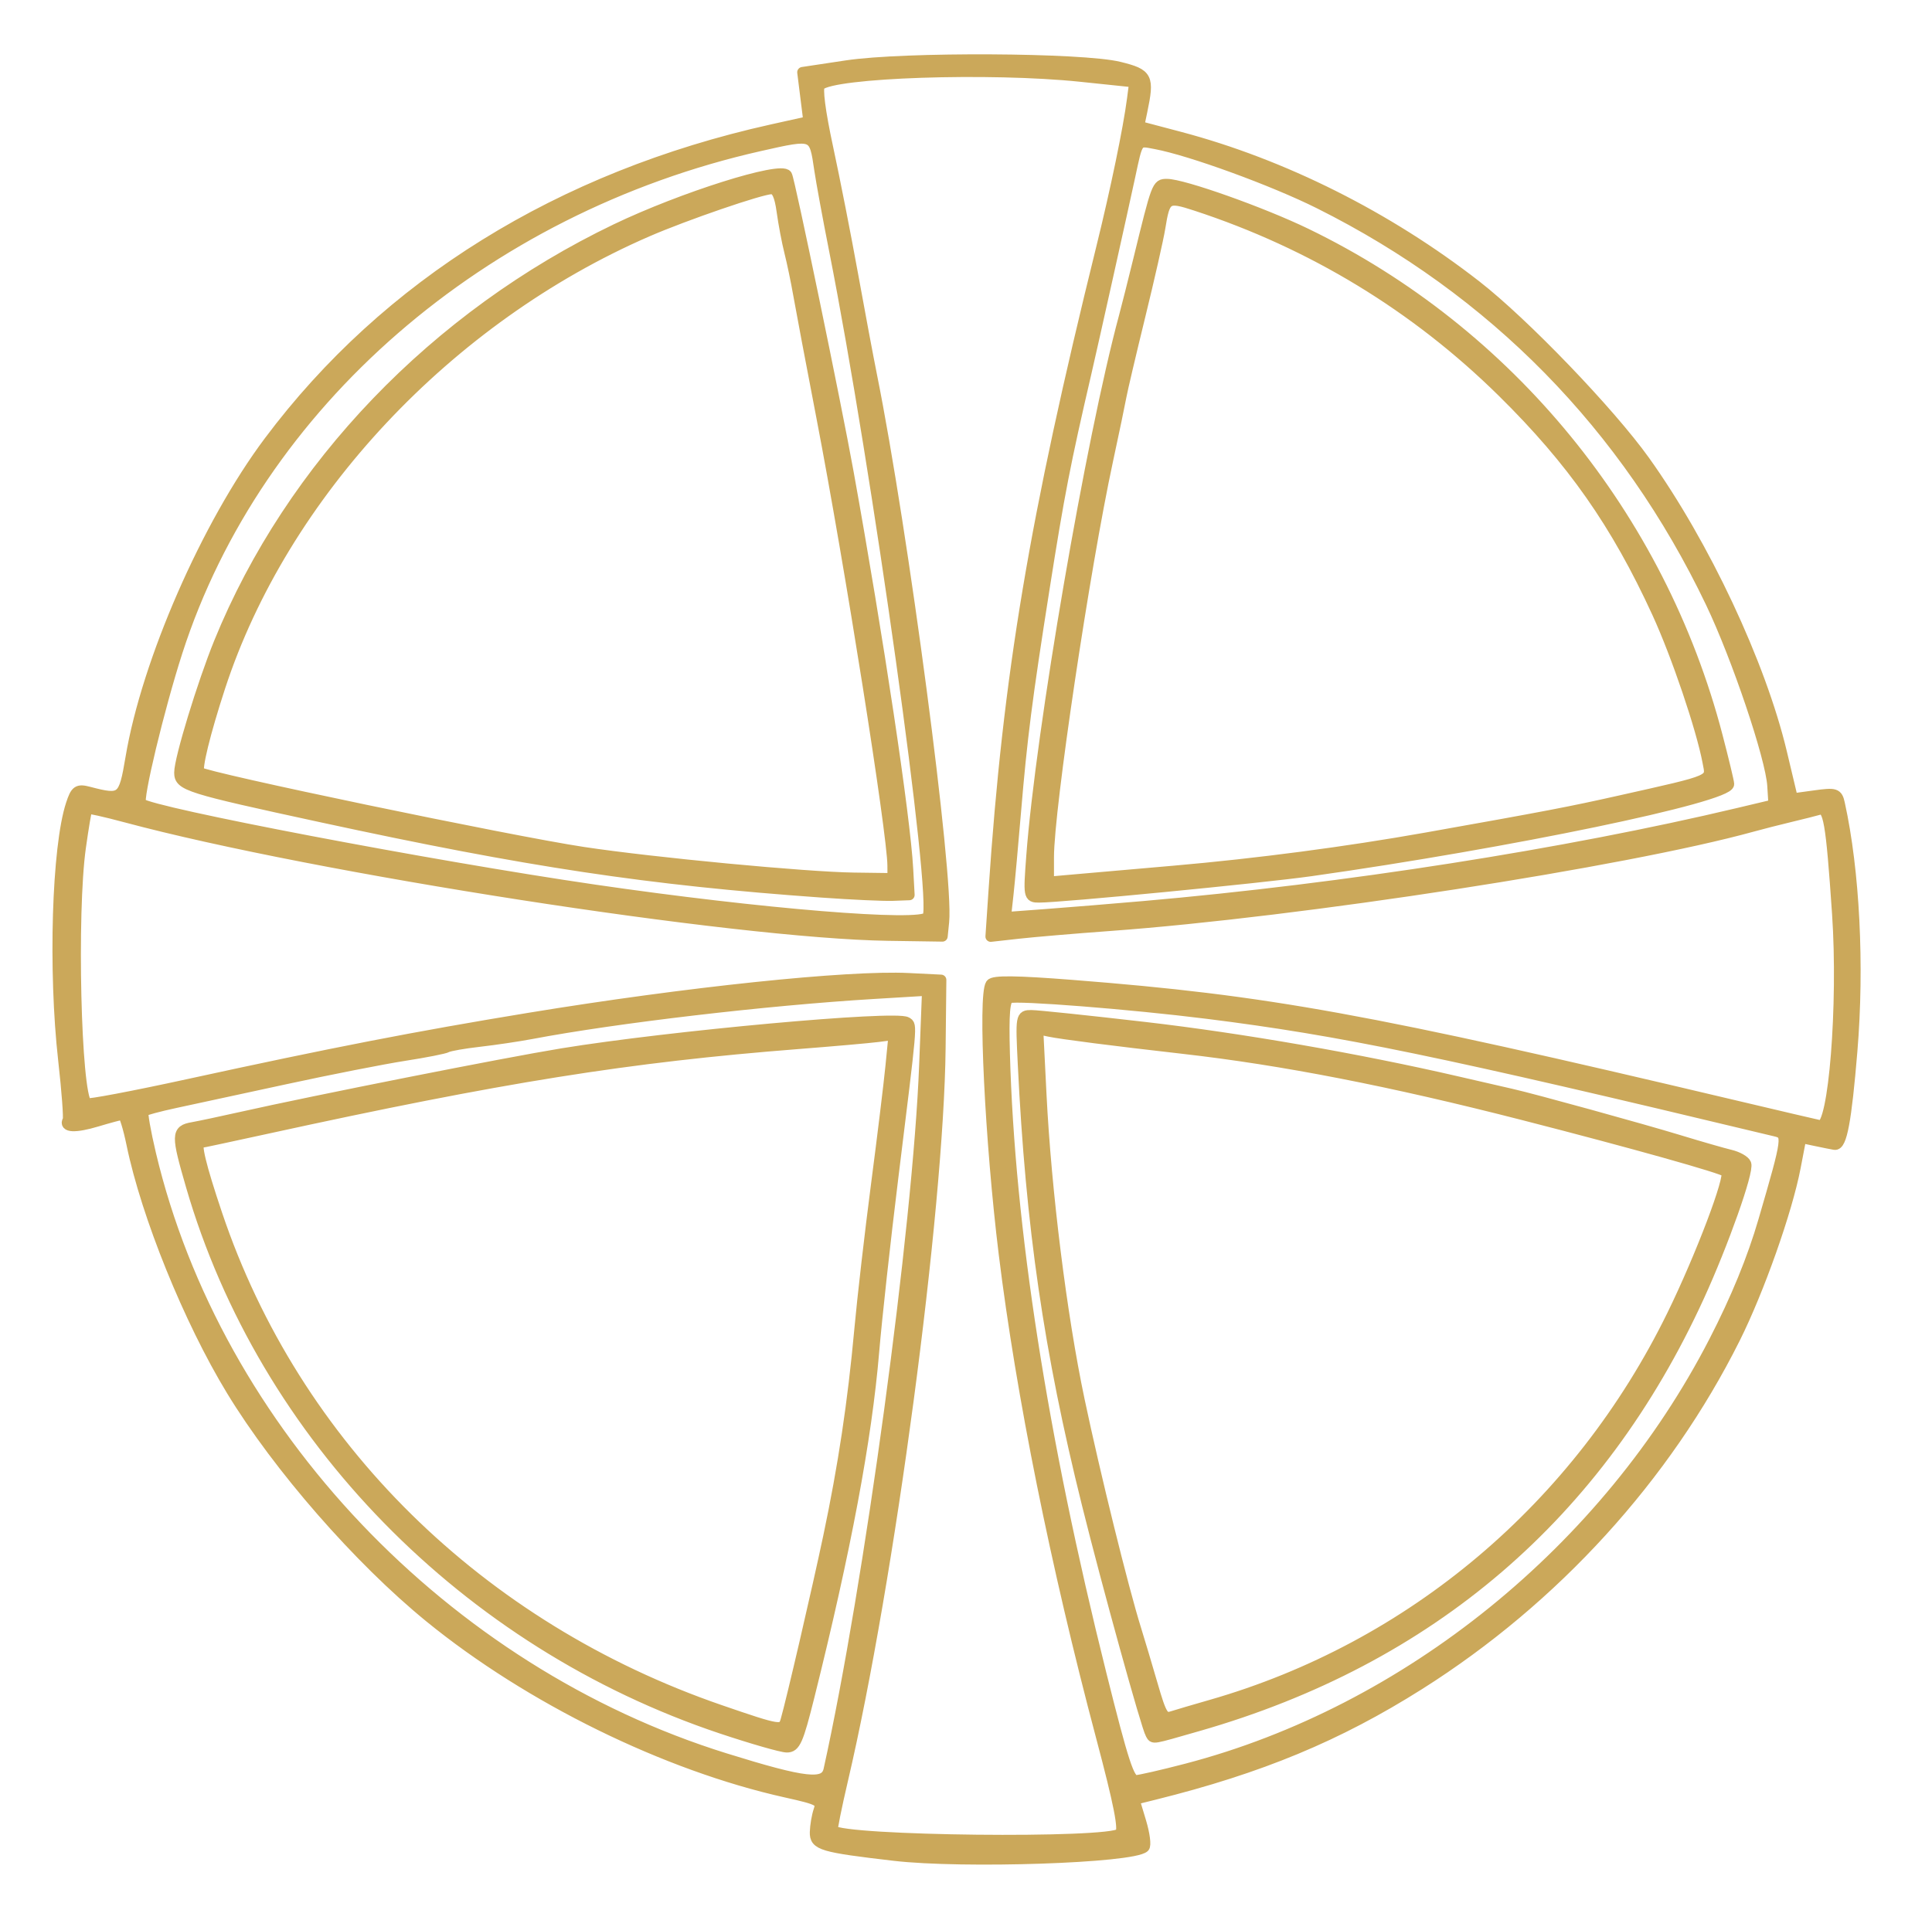
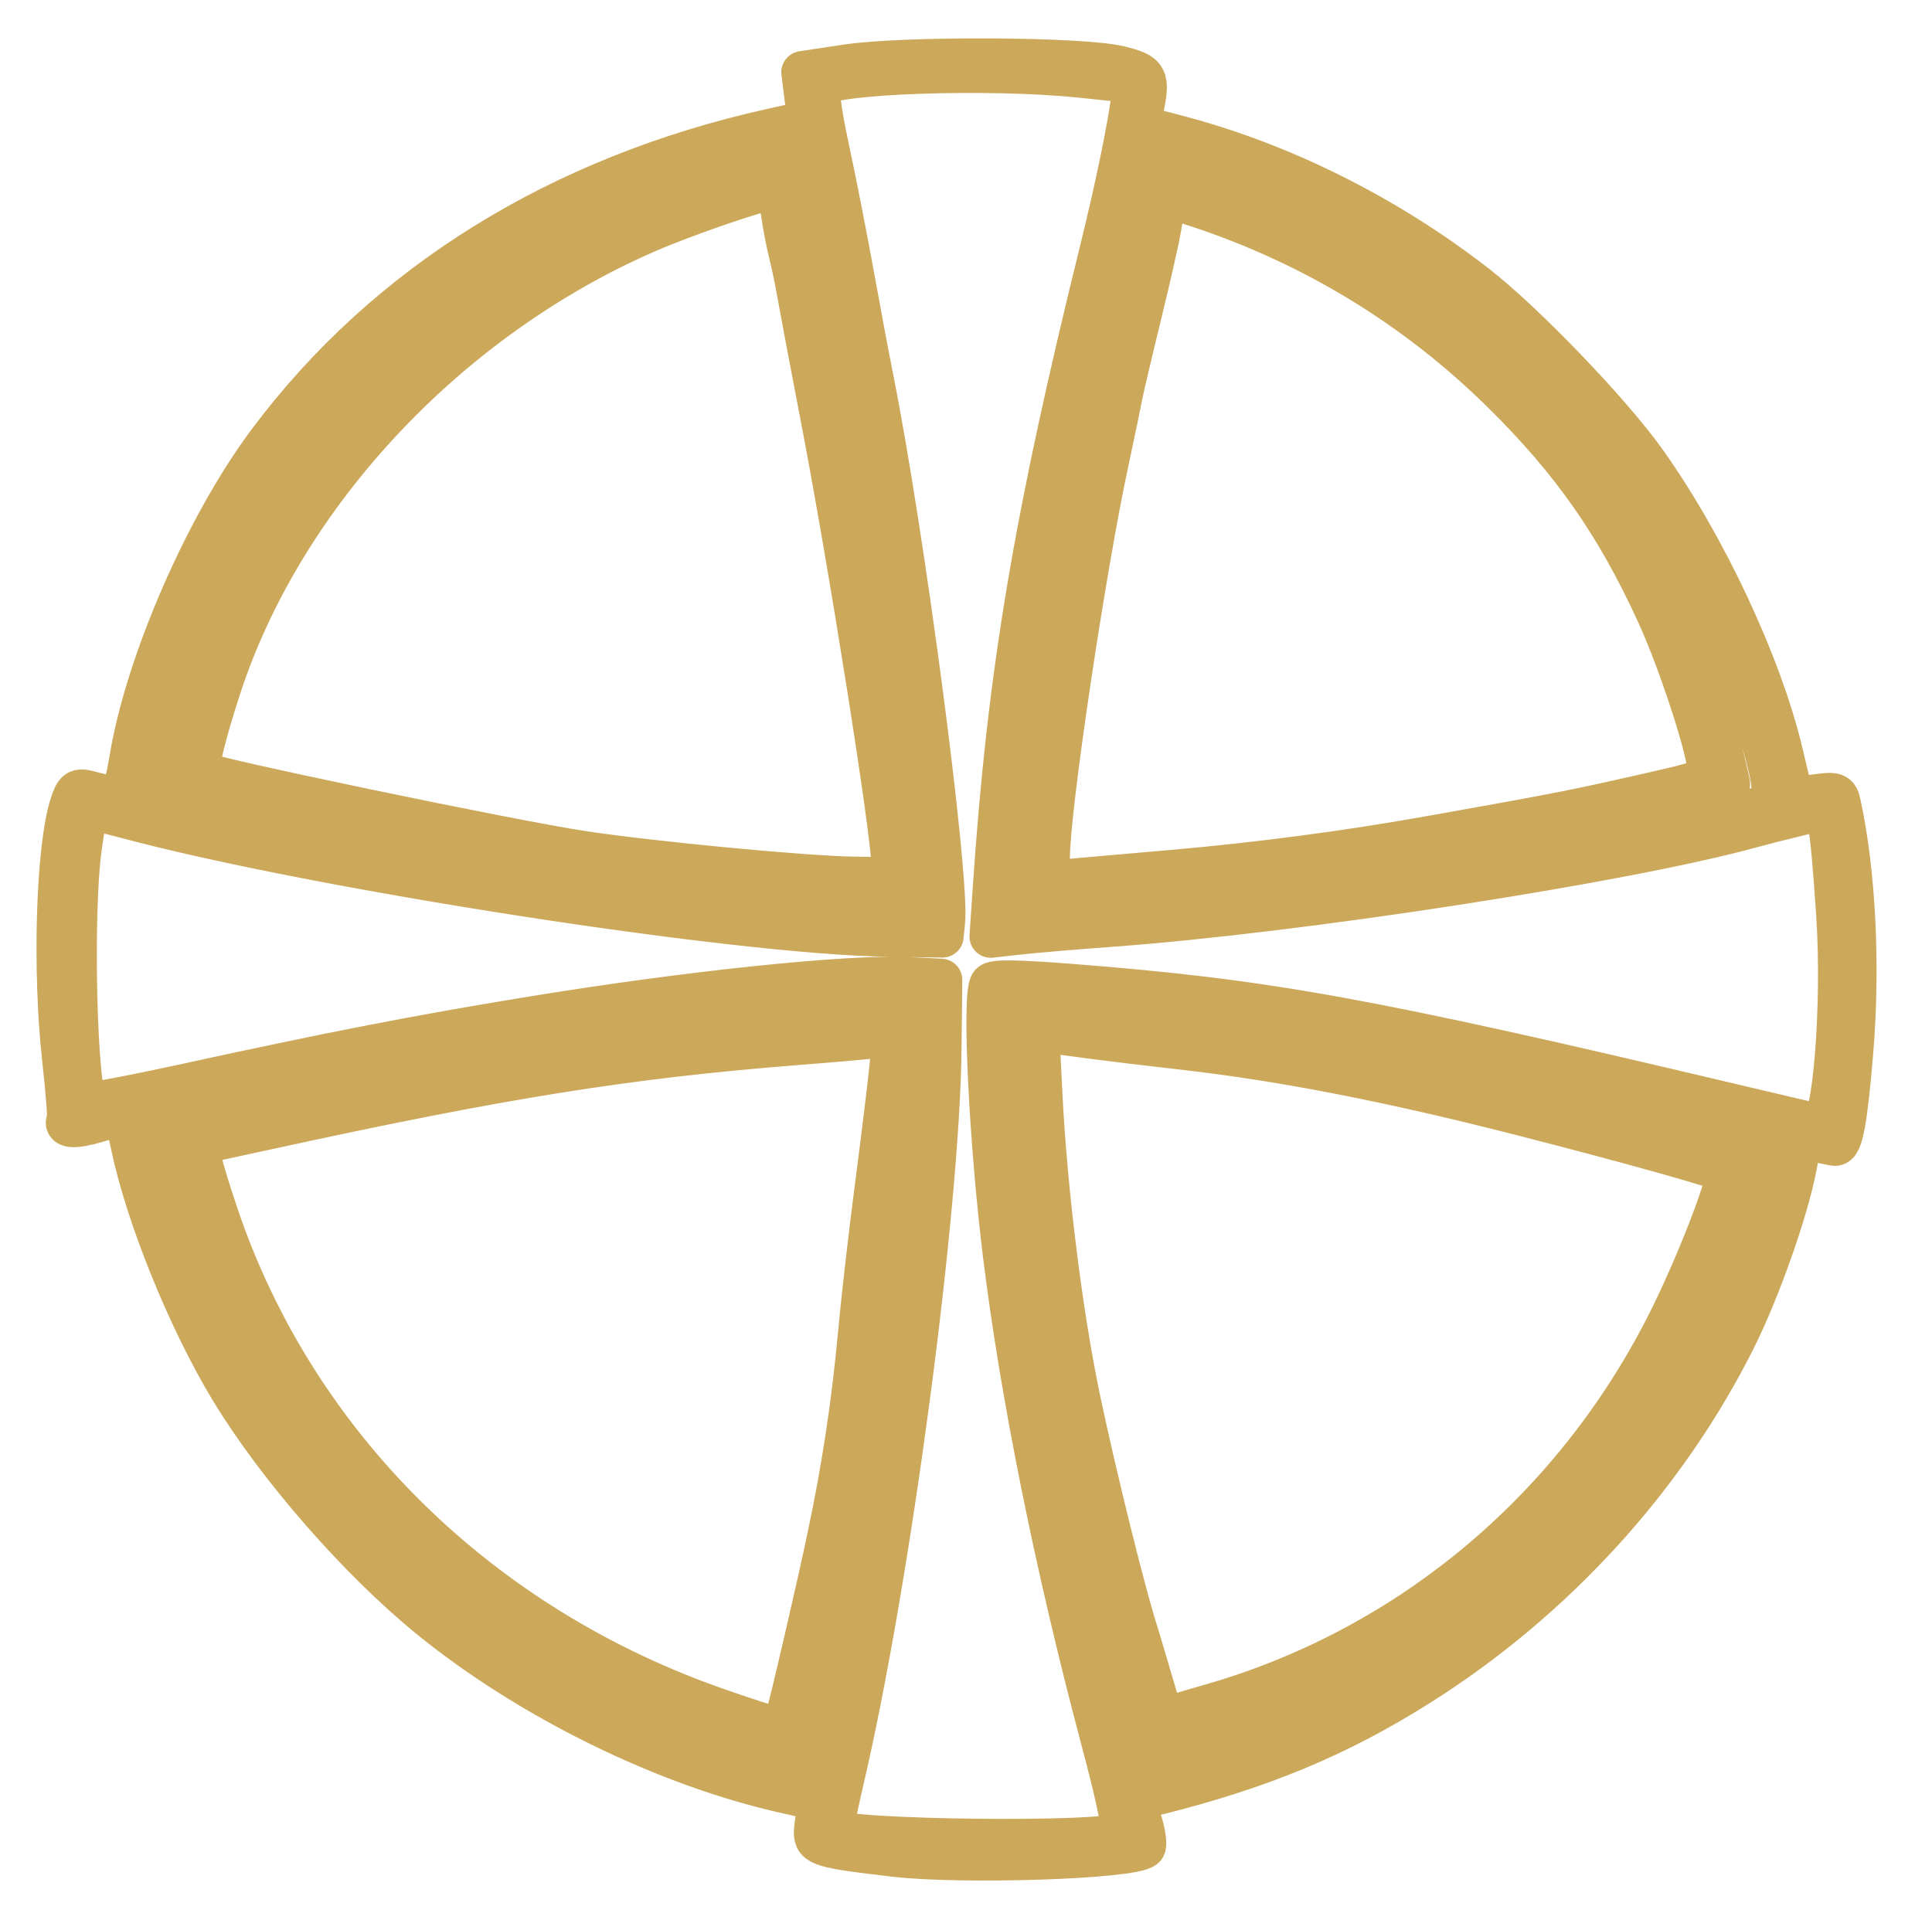
<svg xmlns="http://www.w3.org/2000/svg" viewBox="0 0 545.333 540">
-   <path id="cross" d="m 252.404,523.87 c -20.4,-2.376 -22.413,-2.969 -22.325,-6.586 0.044,-1.806 0.514,-4.57 1.044,-6.141 0.893,-2.644 0.208,-3.025 -9.21,-5.12 C 187.94,498.465 149.432,479.554 121.29,456.608 101.317,440.321 78.52,414.208 65.338,392.516 53.308,372.72 41.357,343.208 37.186,323 c -0.946,-4.583 -2.104,-8.333 -2.574,-8.333 -0.47,0 -3.752,0.872 -7.294,1.938 -6.069,1.827 -9.383,1.679 -8.143,-0.363 0.303,-0.499 -0.261,-8.108 -1.253,-16.908 -2.854,-25.306 -1.803,-60.238 2.176,-72.293 1.284,-3.892 1.835,-4.27 5.007,-3.438 9.325,2.446 9.854,2.015 11.799,-9.602 4.551,-27.177 21.434,-65.821 39.03,-89.333 C 109.176,80.244 158.056,49.907 217.797,36.621 l 10.464,-2.327 -0.868,-6.943 -0.868,-6.943 12.404,-1.87 c 16.278,-2.454 66.653,-2.191 77.071,0.403 7.947,1.979 8.373,2.82 6.341,12.543 l -0.867,4.15 11.461,3.028 c 29.212,7.717 58.744,22.527 83.741,41.996 13.498,10.512 37.696,35.684 47.541,49.452 16.873,23.597 32.724,57.349 38.677,82.354 l 3.102,13.03 6.281,-0.864 c 5.823,-0.801 6.331,-0.636 6.967,2.254 4.189,19.032 5.534,45.722 3.526,69.921 -1.633,19.67 -2.938,26.656 -4.92,26.342 -0.65,-0.103 -3.048,-0.582 -5.329,-1.065 l -4.147,-0.878 -1.611,8.398 c -2.353,12.267 -10.266,34.663 -17.035,48.214 -19.596,39.228 -51.006,73.705 -89.059,97.755 -23.058,14.573 -44.955,23.663 -74.927,31.104 l -5.593,1.389 1.888,6.274 c 1.038,3.45 1.455,6.675 0.927,7.166 -3.26,3.025 -51.119,4.631 -70.557,2.367 z m 63.799,-6.207 c 1.108,-1.108 -0.281,-8.197 -5.34,-27.247 C 298.016,442.038 288.275,393.658 283.398,354 c -3.896,-31.681 -5.904,-72.867 -3.711,-76.119 0.704,-1.045 7.16,-0.968 22.98,0.271 55.265,4.331 83.391,9.439 186.667,33.901 12.833,3.04 23.865,5.621 24.515,5.737 3.74,0.665 6.521,-34.152 4.774,-59.79 -1.781,-26.145 -2.49,-30.208 -5.136,-29.445 -1.184,0.341 -4.853,1.265 -8.153,2.054 -3.3,0.788 -8.1,2.014 -10.667,2.724 -35.825,9.903 -127.729,24.1 -181.333,28.012 -9.9,0.722 -21.528,1.708 -25.841,2.19 l -7.841,0.876 0.888,-13.204 C 284.623,190.464 291.962,146.659 310.897,70 c 4.041,-16.36 7.616,-33.614 8.717,-42.076 l 0.617,-4.742 -15.264,-1.591 c -25.509,-2.659 -69.882,-1.164 -73.557,2.478 -0.787,0.78 0.06,7.363 2.261,17.589 1.935,8.988 5.092,25.043 7.015,35.676 1.923,10.633 4.341,23.533 5.372,28.667 8.842,43.992 21.668,141.166 20.356,154.229 l -0.414,4.12 -15.333,-0.227 C 207.535,263.484 89.132,245.1 35.497,230.713 c -5.777,-1.55 -10.675,-2.644 -10.885,-2.432 -0.21,0.212 -1.054,5.185 -1.875,11.052 -2.577,18.4 -1.37,69.144 1.718,72.232 0.372,0.372 13.172,-2.048 28.444,-5.377 41.1,-8.96 64.488,-13.508 96.435,-18.753 44.429,-7.295 90.001,-12.067 107.144,-11.22 l 9.144,0.452 -0.21,19.266 c -0.502,46.119 -14.422,150.544 -27.54,206.603 -1.785,7.628 -3.075,14.039 -2.867,14.248 3.053,3.053 78.21,3.868 81.198,0.88 z m -82.256,-17.997 c 11.463,-51.716 25.22,-153.067 26.991,-198.852 l 0.82,-21.185 -15.213,0.917 c -30.254,1.824 -72.688,6.8 -96.546,11.322 -3.667,0.695 -10.267,1.676 -14.667,2.179 -4.4,0.504 -8.513,1.224 -9.141,1.6 -0.627,0.376 -6.027,1.443 -12,2.37 -5.973,0.927 -21.059,3.894 -33.526,6.593 -12.467,2.699 -26.477,5.726 -31.133,6.726 -4.656,1 -8.744,2.096 -9.083,2.435 -0.339,0.339 0.607,5.769 2.102,12.066 18.582,78.241 82.971,146.009 162.114,170.621 22.783,7.085 28.288,7.688 29.281,3.208 z M 203.662,487.997 C 131.44,463.855 74.471,405.557 53.958,334.802 c -4.193,-14.464 -4.166,-15.677 0.375,-16.484 2.017,-0.358 8.167,-1.662 13.667,-2.898 20.852,-4.686 74.668,-15.344 90.667,-17.956 30.354,-4.956 94.149,-10.766 97.239,-8.856 1.513,0.935 1.631,-0.411 -3.863,44.058 -2.174,17.6 -4.598,39.668 -5.386,49.04 -2.07,24.626 -7.963,56.006 -18.27,97.293 -3.109,12.452 -3.938,14.327 -6.316,14.284 -1.506,-0.027 -9.789,-2.406 -18.408,-5.287 z m 18.166,-2.33 c 1.572,-5.438 8.871,-36.887 11.991,-51.667 4.236,-20.062 6.954,-38.136 8.825,-58.667 0.802,-8.8 2.907,-27.1 4.679,-40.667 1.772,-13.567 3.616,-28.69 4.098,-33.607 l 0.877,-8.94 -4.482,0.576 c -2.465,0.317 -12.582,1.21 -22.482,1.984 -48.108,3.762 -83.654,9.438 -150.267,23.998 -10.039,2.194 -18.436,3.989 -18.66,3.989 -1.314,0 0.245,6.487 4.847,20.163 21.978,65.312 74.035,116.618 142.079,140.032 16.934,5.827 17.593,5.927 18.495,2.806 z m 113.026,13.746 c 62.367,-16.262 118.806,-61.994 149.017,-120.746 6.2,-12.057 10.795,-23.282 13.917,-34 6.923,-23.764 7.009,-24.423 3.307,-25.311 -94.563,-22.685 -122.38,-28.444 -160.428,-33.214 -21.368,-2.679 -53.652,-5.228 -55.795,-4.405 -1.302,0.499 -1.62,4.354 -1.307,15.795 1.345,49.031 10.598,108.467 27.265,175.135 6.231,24.922 7.887,30 9.785,30 0.968,0 7.375,-1.464 14.239,-3.254 z m -10.051,-9.858 c -1.153,-1.866 -12.326,-42.264 -17.946,-64.888 -10.764,-43.333 -15.847,-78.283 -18.083,-124.333 -0.655,-13.488 -0.624,-13.667 2.342,-13.667 1.653,0 16.078,1.512 32.055,3.36 27.201,3.146 60.348,8.915 88.161,15.342 6.6,1.525 13.5,3.112 15.333,3.526 6.174,1.394 36.577,9.779 47.333,13.055 5.867,1.787 12.365,3.656 14.441,4.154 2.076,0.498 4.048,1.619 4.382,2.49 0.806,2.101 -6.388,22.423 -13.243,37.406 -28.196,61.634 -75.838,102.499 -141.396,121.281 -13.589,3.893 -12.494,3.707 -13.381,2.273 z m 16.999,-8.17 c 56.674,-16.245 103.746,-56.04 130.175,-110.051 8.091,-16.536 16.655,-39.146 15.328,-40.473 -1.03,-1.03 -26.716,-8.237 -57.305,-16.079 -37.449,-9.601 -67.877,-15.54 -96,-18.739 -19.777,-2.25 -34.473,-4.131 -37.85,-4.846 l -3.184,-0.674 0.922,18.405 c 1.381,27.564 5.737,62.464 10.784,86.405 4.44,21.061 12.324,52.998 15.963,64.667 1.029,3.3 3.142,10.38 4.694,15.732 2.516,8.672 3.12,9.638 5.549,8.867 1.499,-0.476 6.415,-1.923 10.924,-3.215 z M 261.857,258.899 C 264.748,254.22 247.658,132.111 235.506,70.625 233.698,61.481 231.817,51.249 231.325,47.887 229.823,37.625 229.974,37.685 214.501,41.175 136.106,58.854 72.584,114.018 50.034,184 44.873,200.017 38.677,225.843 39.758,226.835 c 2.823,2.592 81.95,17.674 127.939,24.385 47.091,6.873 92.376,10.566 94.16,7.679 z m -29.857,-6.979 c -48.99,-3.492 -82.908,-8.592 -141.333,-21.25 -37.845,-8.199 -40,-8.876 -40,-12.557 0,-3.86 6.496,-25.15 11.209,-36.737 C 82.087,131.683 122.921,89.147 173.895,64.683 c 18.693,-8.971 46.605,-17.777 48.195,-15.205 0.781,1.264 13.874,64.505 17.361,83.855 8.494,47.138 16.003,97.153 16.815,112 l 0.401,7.333 -4.667,0.173 c -2.567,0.095 -11.567,-0.319 -20,-0.92 z m 19.979,-7.586 C 251.927,235.151 239.902,159.254 231.964,118 c -2.963,-15.4 -5.923,-31.072 -6.578,-34.826 -0.654,-3.754 -1.779,-9.154 -2.499,-12 -0.72,-2.846 -1.701,-8.024 -2.18,-11.507 -0.618,-4.497 -1.477,-6.333 -2.964,-6.333 -2.838,0 -24.401,7.402 -35.077,12.041 C 126.455,89.8 79.899,139.464 62.089,194 c -4.214,12.905 -6.717,23.149 -5.865,24.002 1.51,1.51 87.689,19.479 108.443,22.611 19.749,2.98 62.761,7.06 76.333,7.241 l 11,0.147 z m 70.688,11.568 c 57.039,-4.984 119.205,-14.723 168,-26.32 l 10,-2.377 -0.334,-5.396 c -0.491,-7.919 -10.046,-36.247 -17.44,-51.704 C 459.06,120.287 421.522,82.022 372.393,57.465 359.425,50.983 336.098,42.473 326.218,40.62 320.87,39.616 321.234,39.149 318.904,50 c -1.839,8.566 -10.537,47.599 -12.255,55 -6.007,25.871 -7.665,34.403 -11.855,61 -4.963,31.51 -6.339,42.265 -8.103,63.333 -0.768,9.167 -1.717,19.59 -2.111,23.163 l -0.715,6.497 11.734,-0.876 c 6.454,-0.482 18.634,-1.479 27.068,-2.216 z m -31.489,-14.235 c 2.652,-35.264 16.819,-117.785 26.151,-152.333 0.693,-2.567 2.508,-9.767 4.033,-16 C 326.556,52.1 326.593,52 329.365,52 c 4.532,0 26.862,7.925 39.302,13.948 57.234,27.712 99.91,79.868 116.079,141.864 1.79,6.864 3.255,12.965 3.255,13.56 0,3.709 -62.104,16.611 -118,24.514 -13.866,1.96 -70.413,7.447 -76.752,7.447 -2.884,0 -2.929,-0.254 -2.07,-11.667 z m 40.156,4.24 c 23.516,-2.049 48.75,-5.369 71.333,-9.385 33.891,-6.027 40.61,-7.313 54.473,-10.427 27.199,-6.11 25.926,-5.551 24.916,-10.931 -1.784,-9.507 -8.786,-30.18 -14.278,-42.153 -11.554,-25.187 -23.982,-42.926 -43.682,-62.344 -24.46,-24.111 -53.685,-41.88 -86.587,-52.644 -8.14,-2.663 -8.697,-2.313 -10.079,6.33 -0.468,2.925 -2.998,14.093 -5.622,24.816 C 319.185,99.893 316.769,110.167 316.442,112 c -0.328,1.833 -2.017,9.933 -3.755,18 -6.598,30.629 -16.687,98.34 -16.687,111.991 v 7.014 l 5.667,-0.504 c 3.117,-0.277 16.467,-1.445 29.667,-2.595 z" fill="#CBA85A" stroke="#CBA85A" stroke-width="3" stroke-linejoin="round" />
+   <path id="cross" d="m 252.404,523.87 c -20.4,-2.376 -22.413,-2.969 -22.325,-6.586 0.044,-1.806 0.514,-4.57 1.044,-6.141 0.893,-2.644 0.208,-3.025 -9.21,-5.12 C 187.94,498.465 149.432,479.554 121.29,456.608 101.317,440.321 78.52,414.208 65.338,392.516 53.308,372.72 41.357,343.208 37.186,323 c -0.946,-4.583 -2.104,-8.333 -2.574,-8.333 -0.47,0 -3.752,0.872 -7.294,1.938 -6.069,1.827 -9.383,1.679 -8.143,-0.363 0.303,-0.499 -0.261,-8.108 -1.253,-16.908 -2.854,-25.306 -1.803,-60.238 2.176,-72.293 1.284,-3.892 1.835,-4.27 5.007,-3.438 9.325,2.446 9.854,2.015 11.799,-9.602 4.551,-27.177 21.434,-65.821 39.03,-89.333 C 109.176,80.244 158.056,49.907 217.797,36.621 l 10.464,-2.327 -0.868,-6.943 -0.868,-6.943 12.404,-1.87 c 16.278,-2.454 66.653,-2.191 77.071,0.403 7.947,1.979 8.373,2.82 6.341,12.543 l -0.867,4.15 11.461,3.028 c 29.212,7.717 58.744,22.527 83.741,41.996 13.498,10.512 37.696,35.684 47.541,49.452 16.873,23.597 32.724,57.349 38.677,82.354 l 3.102,13.03 6.281,-0.864 c 5.823,-0.801 6.331,-0.636 6.967,2.254 4.189,19.032 5.534,45.722 3.526,69.921 -1.633,19.67 -2.938,26.656 -4.92,26.342 -0.65,-0.103 -3.048,-0.582 -5.329,-1.065 l -4.147,-0.878 -1.611,8.398 c -2.353,12.267 -10.266,34.663 -17.035,48.214 -19.596,39.228 -51.006,73.705 -89.059,97.755 -23.058,14.573 -44.955,23.663 -74.927,31.104 l -5.593,1.389 1.888,6.274 c 1.038,3.45 1.455,6.675 0.927,7.166 -3.26,3.025 -51.119,4.631 -70.557,2.367 z m 63.799,-6.207 c 1.108,-1.108 -0.281,-8.197 -5.34,-27.247 C 298.016,442.038 288.275,393.658 283.398,354 c -3.896,-31.681 -5.904,-72.867 -3.711,-76.119 0.704,-1.045 7.16,-0.968 22.98,0.271 55.265,4.331 83.391,9.439 186.667,33.901 12.833,3.04 23.865,5.621 24.515,5.737 3.74,0.665 6.521,-34.152 4.774,-59.79 -1.781,-26.145 -2.49,-30.208 -5.136,-29.445 -1.184,0.341 -4.853,1.265 -8.153,2.054 -3.3,0.788 -8.1,2.014 -10.667,2.724 -35.825,9.903 -127.729,24.1 -181.333,28.012 -9.9,0.722 -21.528,1.708 -25.841,2.19 l -7.841,0.876 0.888,-13.204 C 284.623,190.464 291.962,146.659 310.897,70 c 4.041,-16.36 7.616,-33.614 8.717,-42.076 l 0.617,-4.742 -15.264,-1.591 c -25.509,-2.659 -69.882,-1.164 -73.557,2.478 -0.787,0.78 0.06,7.363 2.261,17.589 1.935,8.988 5.092,25.043 7.015,35.676 1.923,10.633 4.341,23.533 5.372,28.667 8.842,43.992 21.668,141.166 20.356,154.229 l -0.414,4.12 -15.333,-0.227 C 207.535,263.484 89.132,245.1 35.497,230.713 c -5.777,-1.55 -10.675,-2.644 -10.885,-2.432 -0.21,0.212 -1.054,5.185 -1.875,11.052 -2.577,18.4 -1.37,69.144 1.718,72.232 0.372,0.372 13.172,-2.048 28.444,-5.377 41.1,-8.96 64.488,-13.508 96.435,-18.753 44.429,-7.295 90.001,-12.067 107.144,-11.22 l 9.144,0.452 -0.21,19.266 c -0.502,46.119 -14.422,150.544 -27.54,206.603 -1.785,7.628 -3.075,14.039 -2.867,14.248 3.053,3.053 78.21,3.868 81.198,0.88 z m -82.256,-17.997 c 11.463,-51.716 25.22,-153.067 26.991,-198.852 l 0.82,-21.185 -15.213,0.917 c -30.254,1.824 -72.688,6.8 -96.546,11.322 -3.667,0.695 -10.267,1.676 -14.667,2.179 -4.4,0.504 -8.513,1.224 -9.141,1.6 -0.627,0.376 -6.027,1.443 -12,2.37 -5.973,0.927 -21.059,3.894 -33.526,6.593 -12.467,2.699 -26.477,5.726 -31.133,6.726 -4.656,1 -8.744,2.096 -9.083,2.435 -0.339,0.339 0.607,5.769 2.102,12.066 18.582,78.241 82.971,146.009 162.114,170.621 22.783,7.085 28.288,7.688 29.281,3.208 z M 203.662,487.997 C 131.44,463.855 74.471,405.557 53.958,334.802 c -4.193,-14.464 -4.166,-15.677 0.375,-16.484 2.017,-0.358 8.167,-1.662 13.667,-2.898 20.852,-4.686 74.668,-15.344 90.667,-17.956 30.354,-4.956 94.149,-10.766 97.239,-8.856 1.513,0.935 1.631,-0.411 -3.863,44.058 -2.174,17.6 -4.598,39.668 -5.386,49.04 -2.07,24.626 -7.963,56.006 -18.27,97.293 -3.109,12.452 -3.938,14.327 -6.316,14.284 -1.506,-0.027 -9.789,-2.406 -18.408,-5.287 z m 18.166,-2.33 c 1.572,-5.438 8.871,-36.887 11.991,-51.667 4.236,-20.062 6.954,-38.136 8.825,-58.667 0.802,-8.8 2.907,-27.1 4.679,-40.667 1.772,-13.567 3.616,-28.69 4.098,-33.607 l 0.877,-8.94 -4.482,0.576 c -2.465,0.317 -12.582,1.21 -22.482,1.984 -48.108,3.762 -83.654,9.438 -150.267,23.998 -10.039,2.194 -18.436,3.989 -18.66,3.989 -1.314,0 0.245,6.487 4.847,20.163 21.978,65.312 74.035,116.618 142.079,140.032 16.934,5.827 17.593,5.927 18.495,2.806 z m 113.026,13.746 c 62.367,-16.262 118.806,-61.994 149.017,-120.746 6.2,-12.057 10.795,-23.282 13.917,-34 6.923,-23.764 7.009,-24.423 3.307,-25.311 -94.563,-22.685 -122.38,-28.444 -160.428,-33.214 -21.368,-2.679 -53.652,-5.228 -55.795,-4.405 -1.302,0.499 -1.62,4.354 -1.307,15.795 1.345,49.031 10.598,108.467 27.265,175.135 6.231,24.922 7.887,30 9.785,30 0.968,0 7.375,-1.464 14.239,-3.254 z m -10.051,-9.858 c -1.153,-1.866 -12.326,-42.264 -17.946,-64.888 -10.764,-43.333 -15.847,-78.283 -18.083,-124.333 -0.655,-13.488 -0.624,-13.667 2.342,-13.667 1.653,0 16.078,1.512 32.055,3.36 27.201,3.146 60.348,8.915 88.161,15.342 6.6,1.525 13.5,3.112 15.333,3.526 6.174,1.394 36.577,9.779 47.333,13.055 5.867,1.787 12.365,3.656 14.441,4.154 2.076,0.498 4.048,1.619 4.382,2.49 0.806,2.101 -6.388,22.423 -13.243,37.406 -28.196,61.634 -75.838,102.499 -141.396,121.281 -13.589,3.893 -12.494,3.707 -13.381,2.273 z m 16.999,-8.17 c 56.674,-16.245 103.746,-56.04 130.175,-110.051 8.091,-16.536 16.655,-39.146 15.328,-40.473 -1.03,-1.03 -26.716,-8.237 -57.305,-16.079 -37.449,-9.601 -67.877,-15.54 -96,-18.739 -19.777,-2.25 -34.473,-4.131 -37.85,-4.846 l -3.184,-0.674 0.922,18.405 c 1.381,27.564 5.737,62.464 10.784,86.405 4.44,21.061 12.324,52.998 15.963,64.667 1.029,3.3 3.142,10.38 4.694,15.732 2.516,8.672 3.12,9.638 5.549,8.867 1.499,-0.476 6.415,-1.923 10.924,-3.215 z M 261.857,258.899 C 264.748,254.22 247.658,132.111 235.506,70.625 233.698,61.481 231.817,51.249 231.325,47.887 229.823,37.625 229.974,37.685 214.501,41.175 136.106,58.854 72.584,114.018 50.034,184 44.873,200.017 38.677,225.843 39.758,226.835 c 2.823,2.592 81.95,17.674 127.939,24.385 47.091,6.873 92.376,10.566 94.16,7.679 z m -29.857,-6.979 c -48.99,-3.492 -82.908,-8.592 -141.333,-21.25 -37.845,-8.199 -40,-8.876 -40,-12.557 0,-3.86 6.496,-25.15 11.209,-36.737 C 82.087,131.683 122.921,89.147 173.895,64.683 c 18.693,-8.971 46.605,-17.777 48.195,-15.205 0.781,1.264 13.874,64.505 17.361,83.855 8.494,47.138 16.003,97.153 16.815,112 l 0.401,7.333 -4.667,0.173 c -2.567,0.095 -11.567,-0.319 -20,-0.92 z m 19.979,-7.586 C 251.927,235.151 239.902,159.254 231.964,118 c -2.963,-15.4 -5.923,-31.072 -6.578,-34.826 -0.654,-3.754 -1.779,-9.154 -2.499,-12 -0.72,-2.846 -1.701,-8.024 -2.18,-11.507 -0.618,-4.497 -1.477,-6.333 -2.964,-6.333 -2.838,0 -24.401,7.402 -35.077,12.041 C 126.455,89.8 79.899,139.464 62.089,194 c -4.214,12.905 -6.717,23.149 -5.865,24.002 1.51,1.51 87.689,19.479 108.443,22.611 19.749,2.98 62.761,7.06 76.333,7.241 l 11,0.147 z m 70.688,11.568 c 57.039,-4.984 119.205,-14.723 168,-26.32 l 10,-2.377 -0.334,-5.396 c -0.491,-7.919 -10.046,-36.247 -17.44,-51.704 C 459.06,120.287 421.522,82.022 372.393,57.465 359.425,50.983 336.098,42.473 326.218,40.62 320.87,39.616 321.234,39.149 318.904,50 c -1.839,8.566 -10.537,47.599 -12.255,55 -6.007,25.871 -7.665,34.403 -11.855,61 -4.963,31.51 -6.339,42.265 -8.103,63.333 -0.768,9.167 -1.717,19.59 -2.111,23.163 l -0.715,6.497 11.734,-0.876 c 6.454,-0.482 18.634,-1.479 27.068,-2.216 z m -31.489,-14.235 c 2.652,-35.264 16.819,-117.785 26.151,-152.333 0.693,-2.567 2.508,-9.767 4.033,-16 C 326.556,52.1 326.593,52 329.365,52 c 4.532,0 26.862,7.925 39.302,13.948 57.234,27.712 99.91,79.868 116.079,141.864 1.79,6.864 3.255,12.965 3.255,13.56 0,3.709 -62.104,16.611 -118,24.514 -13.866,1.96 -70.413,7.447 -76.752,7.447 -2.884,0 -2.929,-0.254 -2.07,-11.667 z m 40.156,4.24 c 23.516,-2.049 48.75,-5.369 71.333,-9.385 33.891,-6.027 40.61,-7.313 54.473,-10.427 27.199,-6.11 25.926,-5.551 24.916,-10.931 -1.784,-9.507 -8.786,-30.18 -14.278,-42.153 -11.554,-25.187 -23.982,-42.926 -43.682,-62.344 -24.46,-24.111 -53.685,-41.88 -86.587,-52.644 -8.14,-2.663 -8.697,-2.313 -10.079,6.33 -0.468,2.925 -2.998,14.093 -5.622,24.816 C 319.185,99.893 316.769,110.167 316.442,112 c -0.328,1.833 -2.017,9.933 -3.755,18 -6.598,30.629 -16.687,98.34 -16.687,111.991 v 7.014 l 5.667,-0.504 c 3.117,-0.277 16.467,-1.445 29.667,-2.595 z" fill="#CBA85A" stroke="#CBA85A" stroke-width="12" stroke-linejoin="round" />
</svg>
